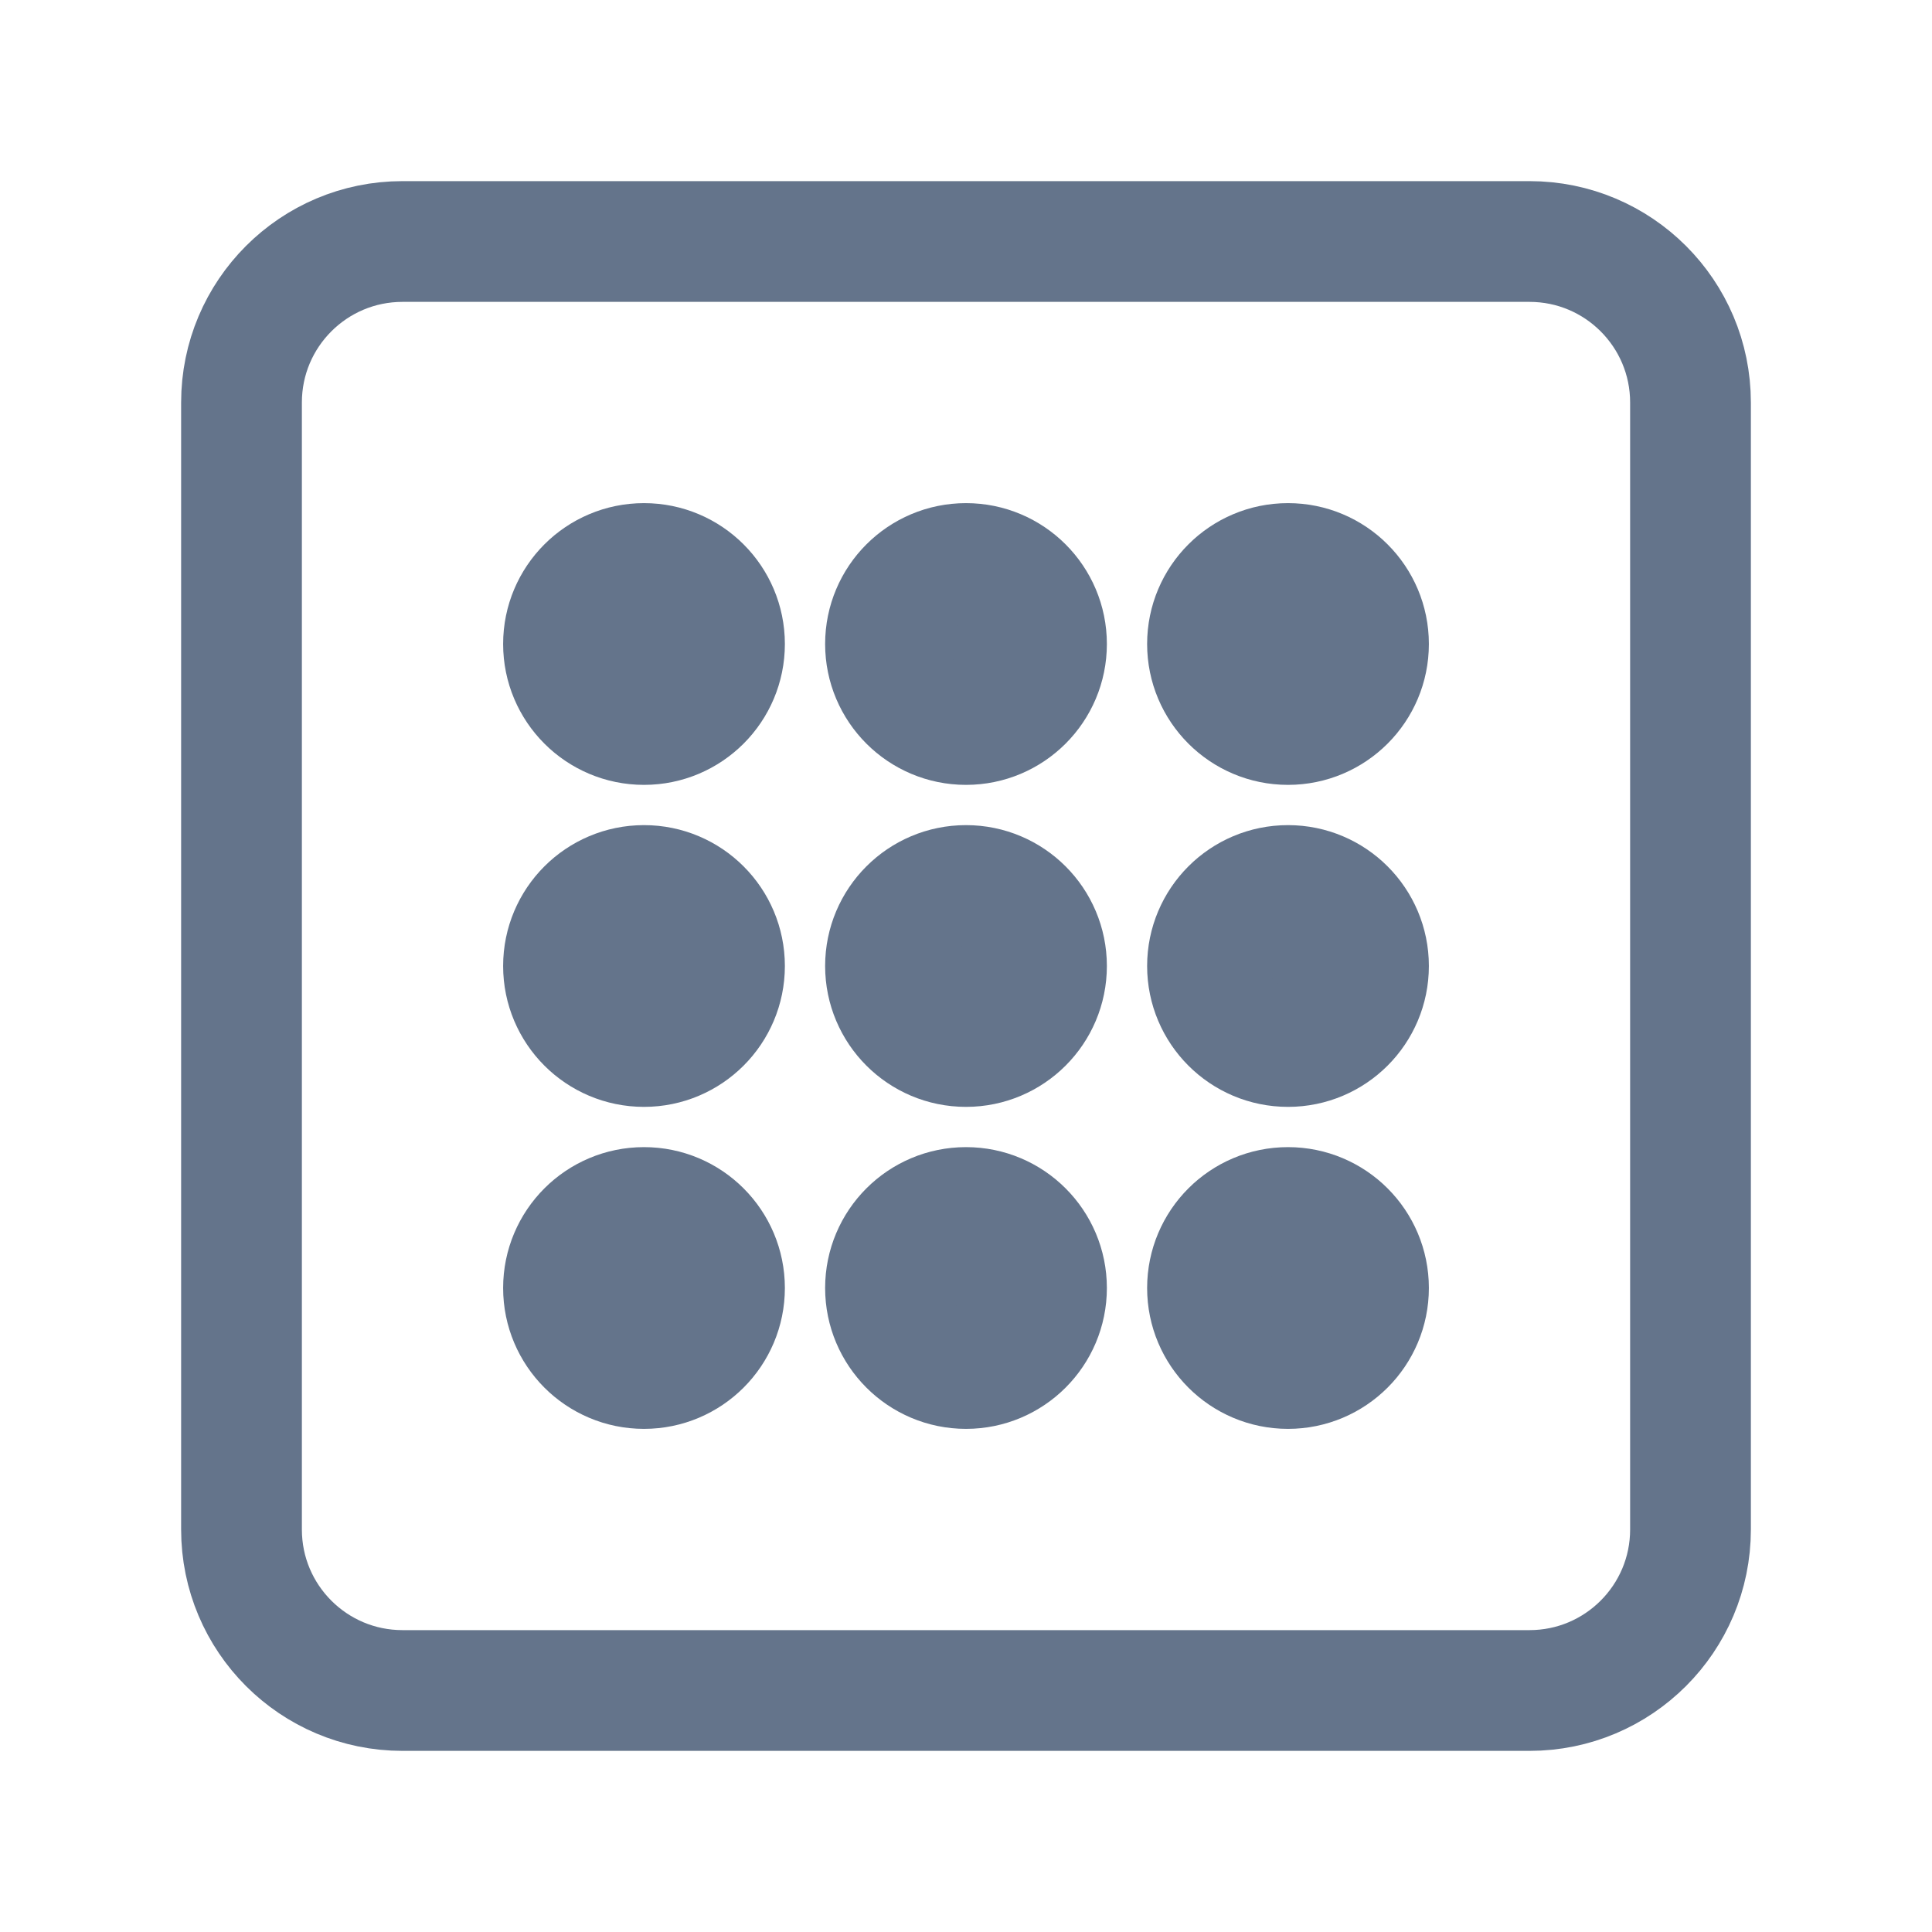
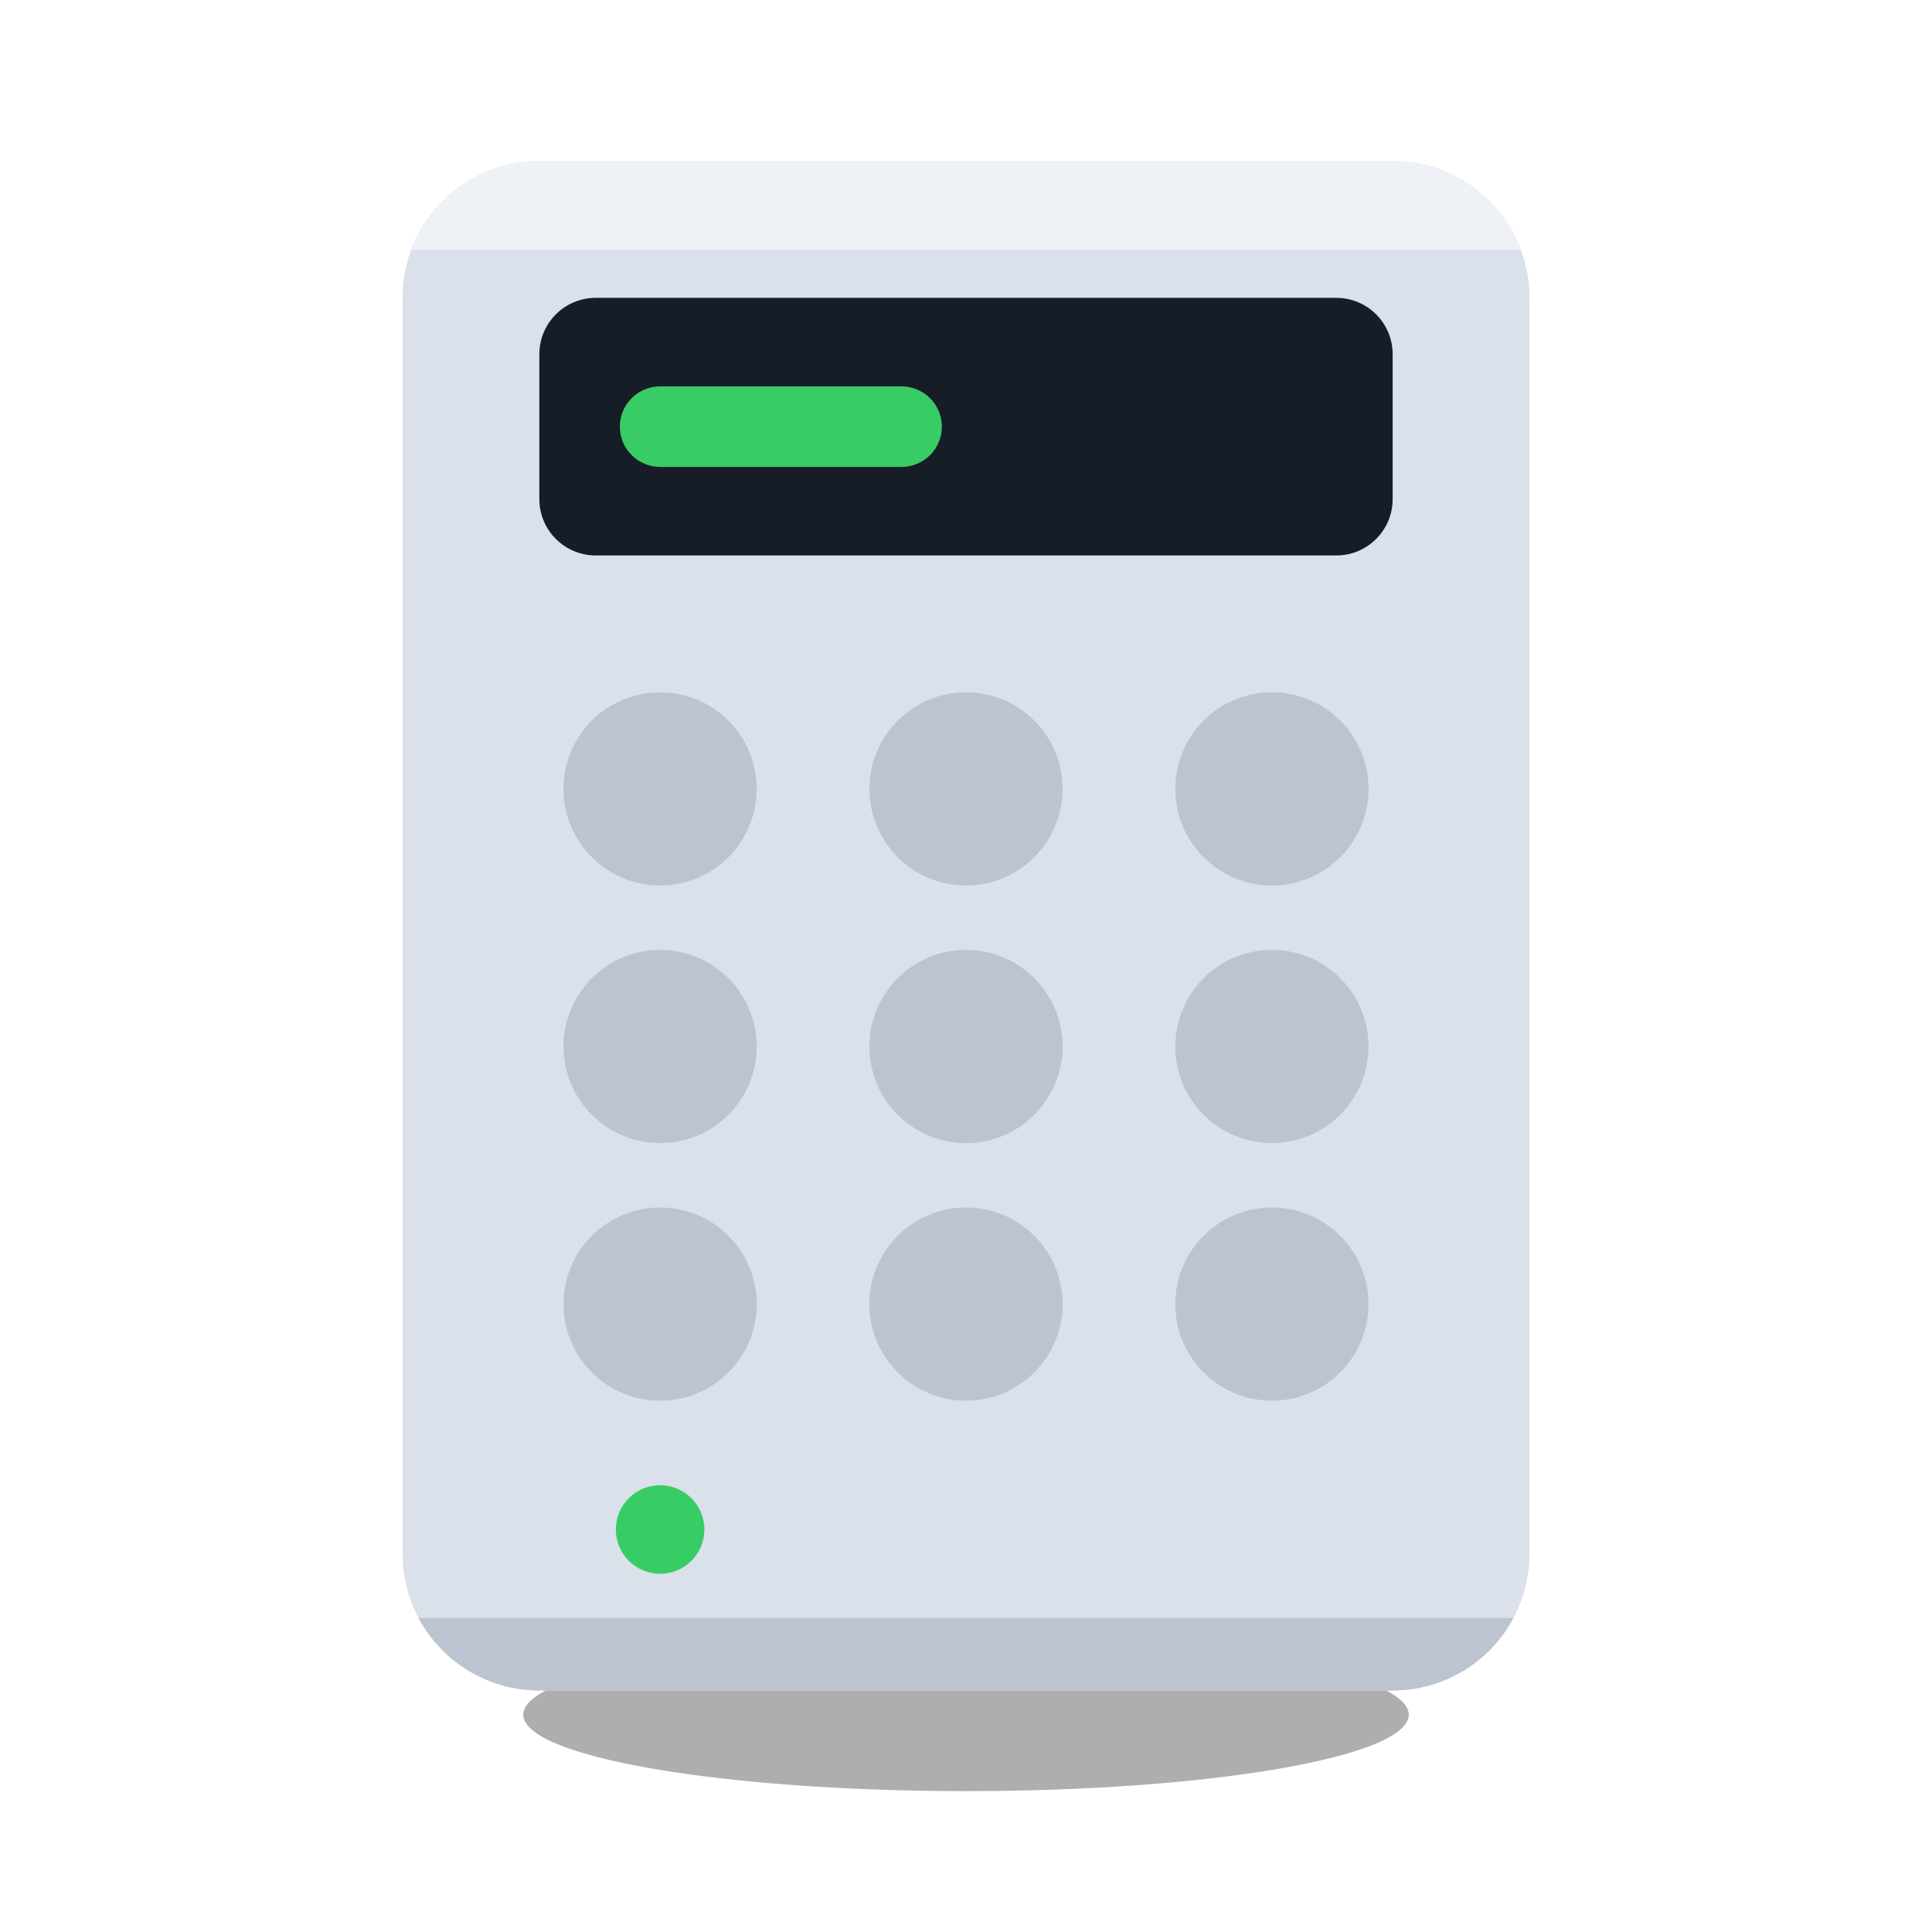
- <svg xmlns="http://www.w3.org/2000/svg" viewBox="0 0 24 24" fill="none" stroke="#64748b" stroke-width="1.5" stroke-linecap="round" stroke-linejoin="round">
-   <rect x="3" y="3" width="18" height="18" rx="2" />
-   <circle cx="8" cy="8" r="1" fill="#64748b" />
-   <circle cx="12" cy="8" r="1" fill="#64748b" />
-   <circle cx="16" cy="8" r="1" fill="#64748b" />
-   <circle cx="8" cy="12" r="1" fill="#64748b" />
-   <circle cx="12" cy="12" r="1" fill="#64748b" />
-   <circle cx="16" cy="12" r="1" fill="#64748b" />
-   <circle cx="8" cy="16" r="1" fill="#64748b" />
-   <circle cx="12" cy="16" r="1" fill="#64748b" />
-   <circle cx="16" cy="16" r="1" fill="#64748b" />
+ <svg xmlns="http://www.w3.org/2000/svg" viewBox="0 0 48 48">
+   <g stroke="none">
+     <ellipse cx="24" cy="42.6" rx="11" ry="1.9" fill="#000" opacity=".32" />
+     <rect x="10" y="4" width="28" height="38" rx="3.4" fill="#dbe1ea" />
+     <path d="M10.22 6.2 A3.4 3.4 0 0 1 13.4 4 H34.6 A3.4 3.4 0 0 1 37.78 6.2 Z" fill="#eef1f6" />
+     <path d="M10.4 40.2 A3.4 3.4 0 0 0 13.4 42 H34.6 A3.4 3.4 0 0 0 37.6 40.2 Z" fill="#bcc4d1" />
+     <rect x="13.4" y="7.4" width="21.2" height="6.4" rx="1.4" fill="#161d27" />
+     <rect x="15.4" y="9.6" width="8" height="2" rx="1" fill="#38cc65" />
+     <circle cx="16.4" cy="19.6" r="2.4" fill="#bcc4d1" />
+     <circle cx="24" cy="19.6" r="2.4" fill="#bcc4d1" />
+     <circle cx="31.6" cy="19.6" r="2.4" fill="#bcc4d1" />
+     <circle cx="16.4" cy="26" r="2.4" fill="#bcc4d1" />
+     <circle cx="24" cy="26" r="2.4" fill="#bcc4d1" />
+     <circle cx="31.6" cy="26" r="2.4" fill="#bcc4d1" />
+     <circle cx="16.4" cy="32.4" r="2.4" fill="#bcc4d1" />
+     <circle cx="24" cy="32.4" r="2.4" fill="#bcc4d1" />
+     <circle cx="31.6" cy="32.4" r="2.4" fill="#bcc4d1" />
+     <circle cx="16.4" cy="38" r="1.1" fill="#38cc65" />
+   </g>
</svg>
